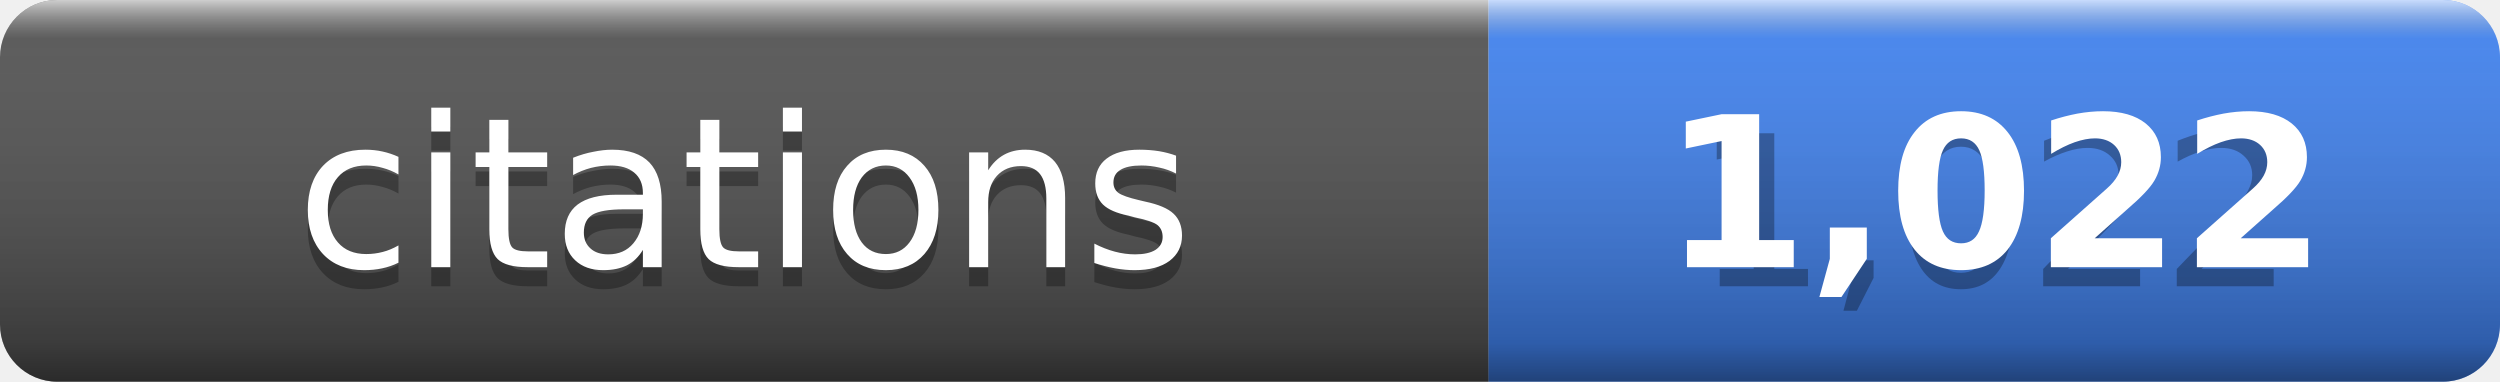
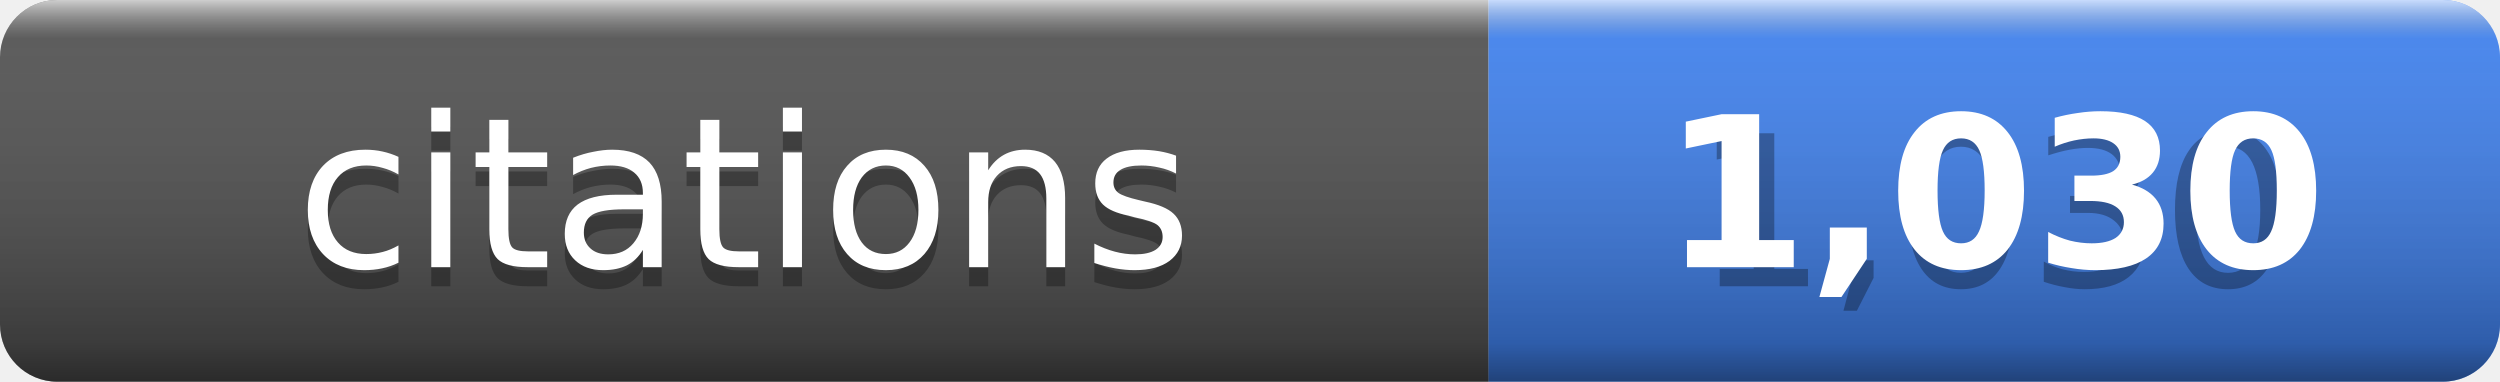
- <svg xmlns="http://www.w3.org/2000/svg" width="131" height="20" role="img" aria-label="citations: 1,022">
+ <svg xmlns="http://www.w3.org/2000/svg" width="131" height="20" role="img" aria-label="citations: 1,030">
  <linearGradient id="smooth" x2="0" y2="100%">
    <stop offset="0" stop-color="#fff" stop-opacity=".7" />
    <stop offset=".1" stop-color="#aaa" stop-opacity=".1" />
    <stop offset=".9" stop-color="#000" stop-opacity=".3" />
    <stop offset="1" stop-color="#000" stop-opacity=".5" />
  </linearGradient>
  <clipPath id="round">
    <rect width="131" height="20" rx="3" fill="#fff" />
  </clipPath>
  <g clip-path="url(#round)">
    <rect width="78" height="20" fill="#555" />
    <rect x="78" width="53" height="20" fill="#4285f4" />
    <rect width="131" height="20" fill="url(#smooth)" />
  </g>
  <g fill="#fff" text-anchor="middle" font-family="DejaVu Sans,Verdana,Geneva,sans-serif" text-rendering="geometricPrecision" font-size="11">
    <text x="39.0" y="15" fill="#010101" fill-opacity=".3">citations</text>
    <text x="39.0" y="14">citations</text>
-     <text x="104.5" y="15" fill="#010101" fill-opacity=".3">1,022</text>
-     <text x="104.5" y="14" font-weight="700">1,022</text>
+     <text x="104.5" y="15" fill="#010101" fill-opacity=".3">1,030</text>
+     <text x="104.5" y="14" font-weight="700">1,030</text>
  </g>
</svg>
